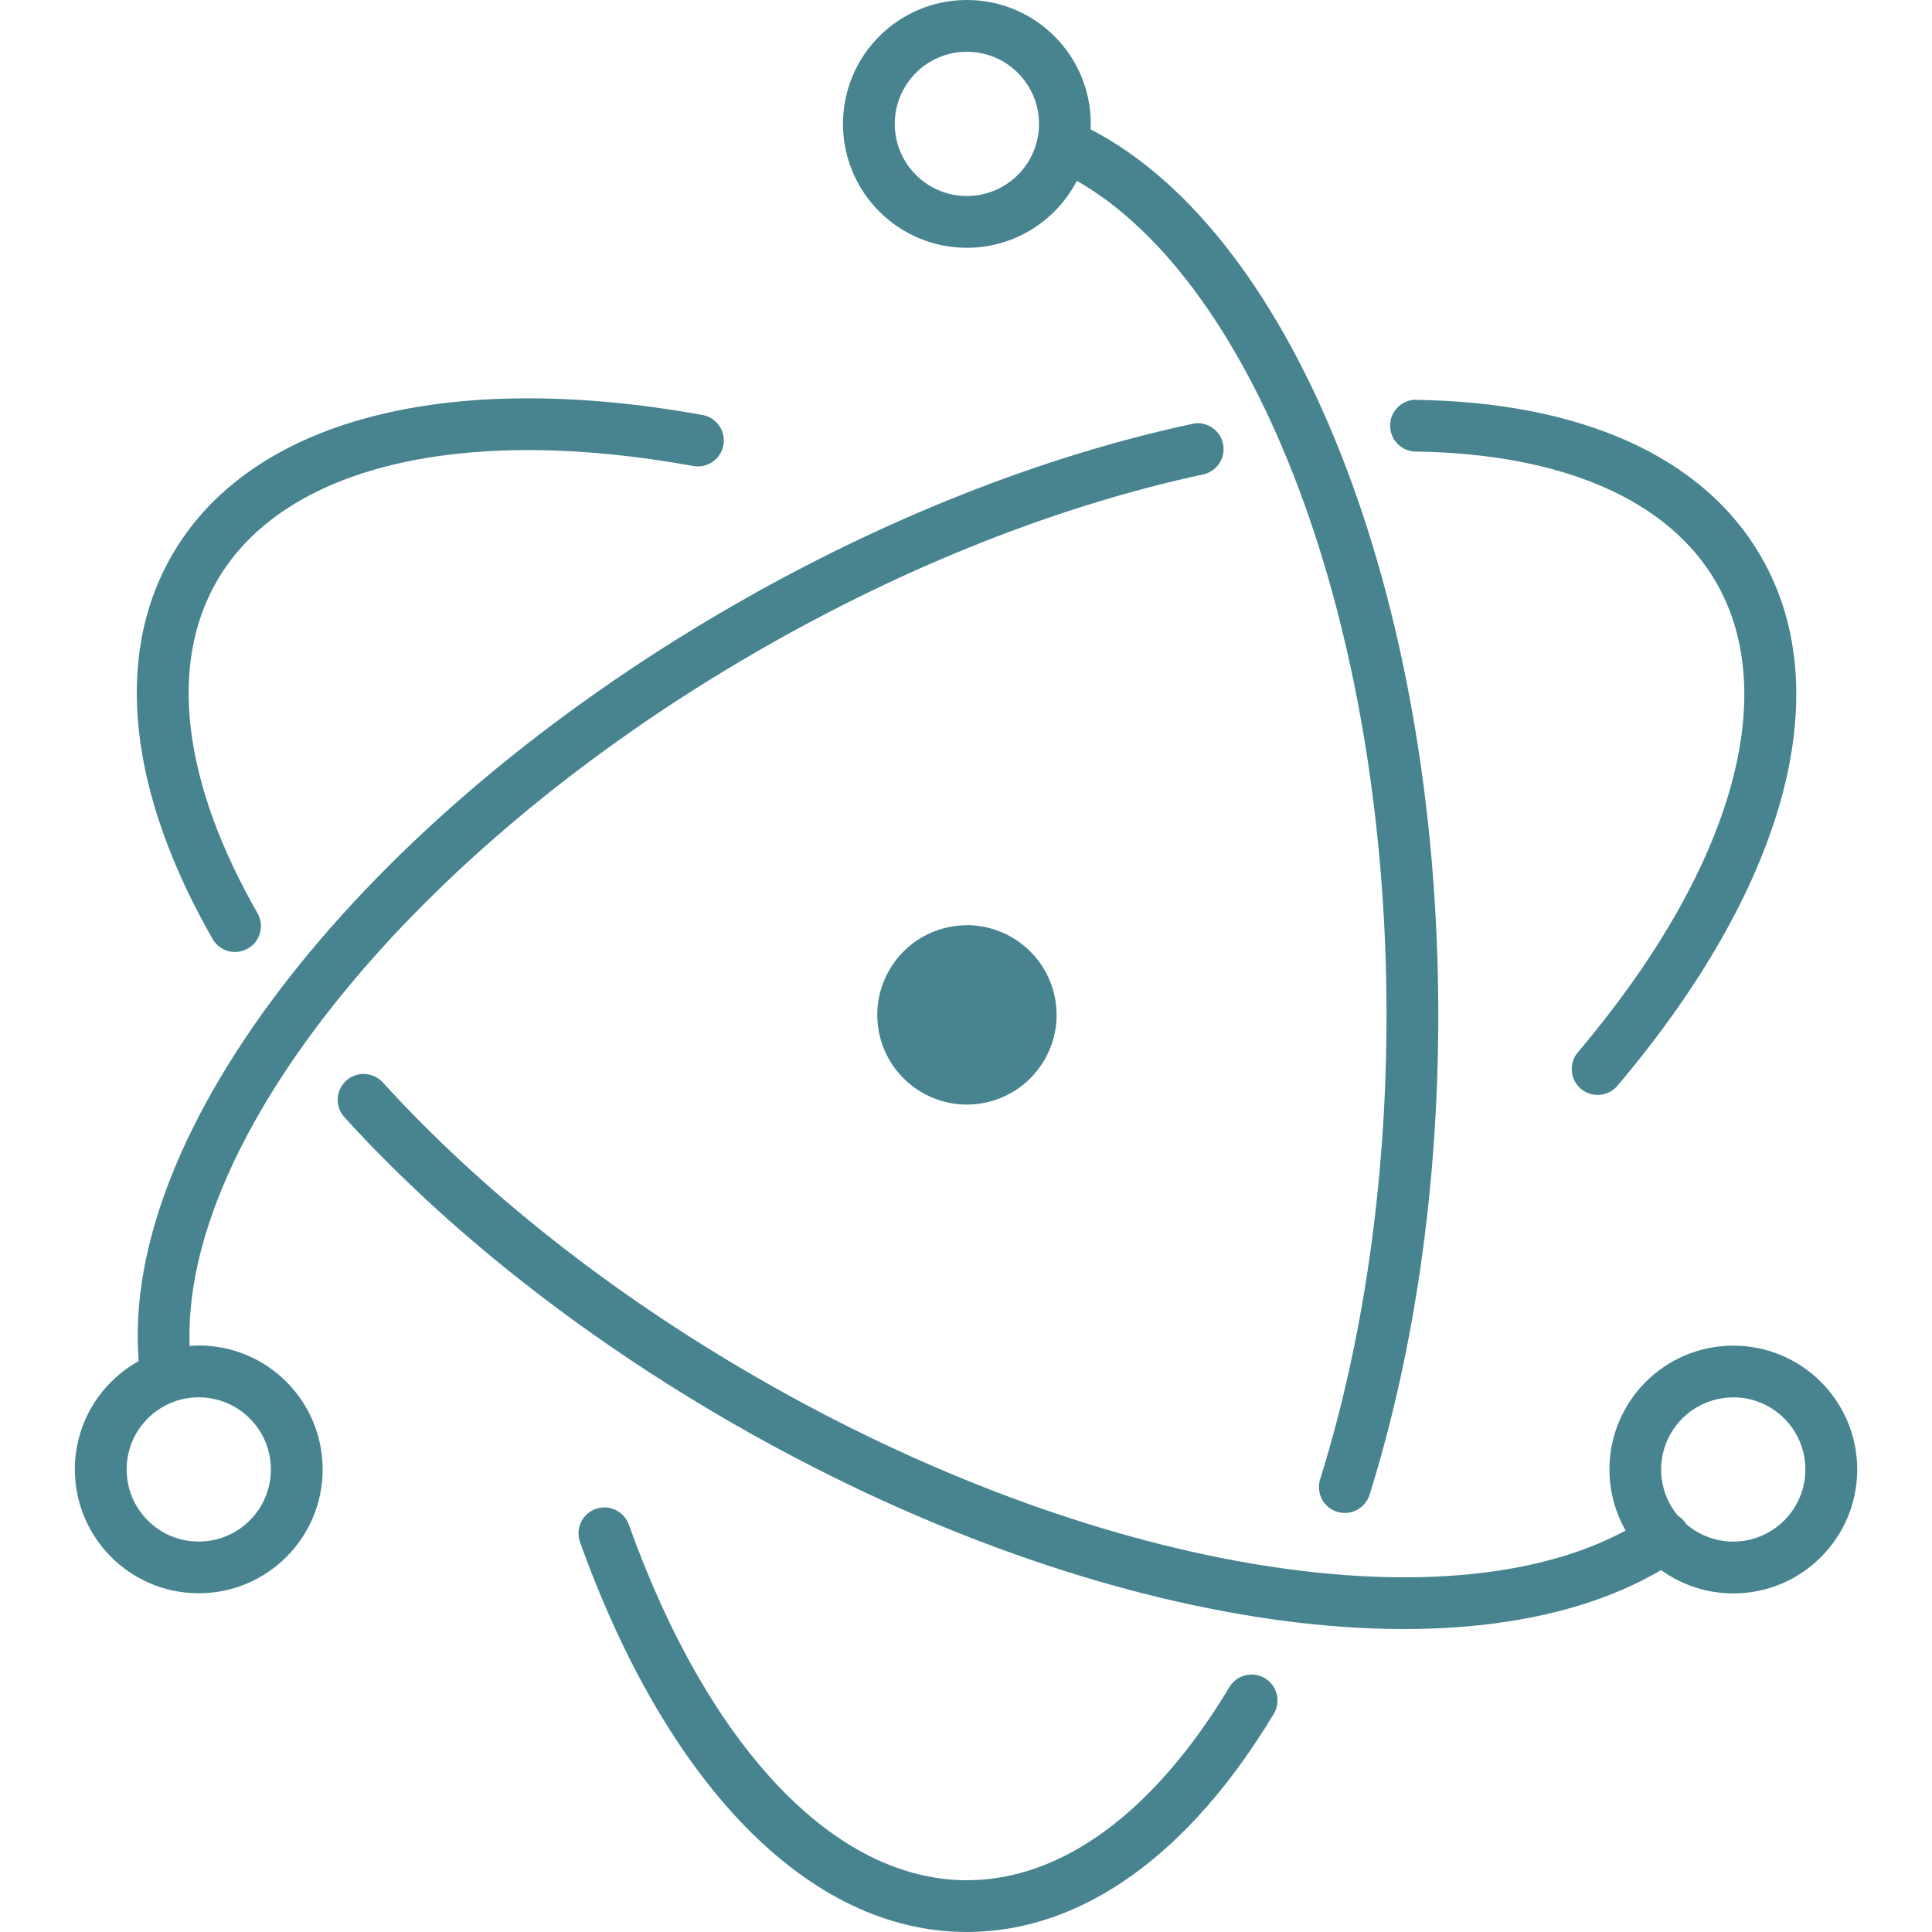
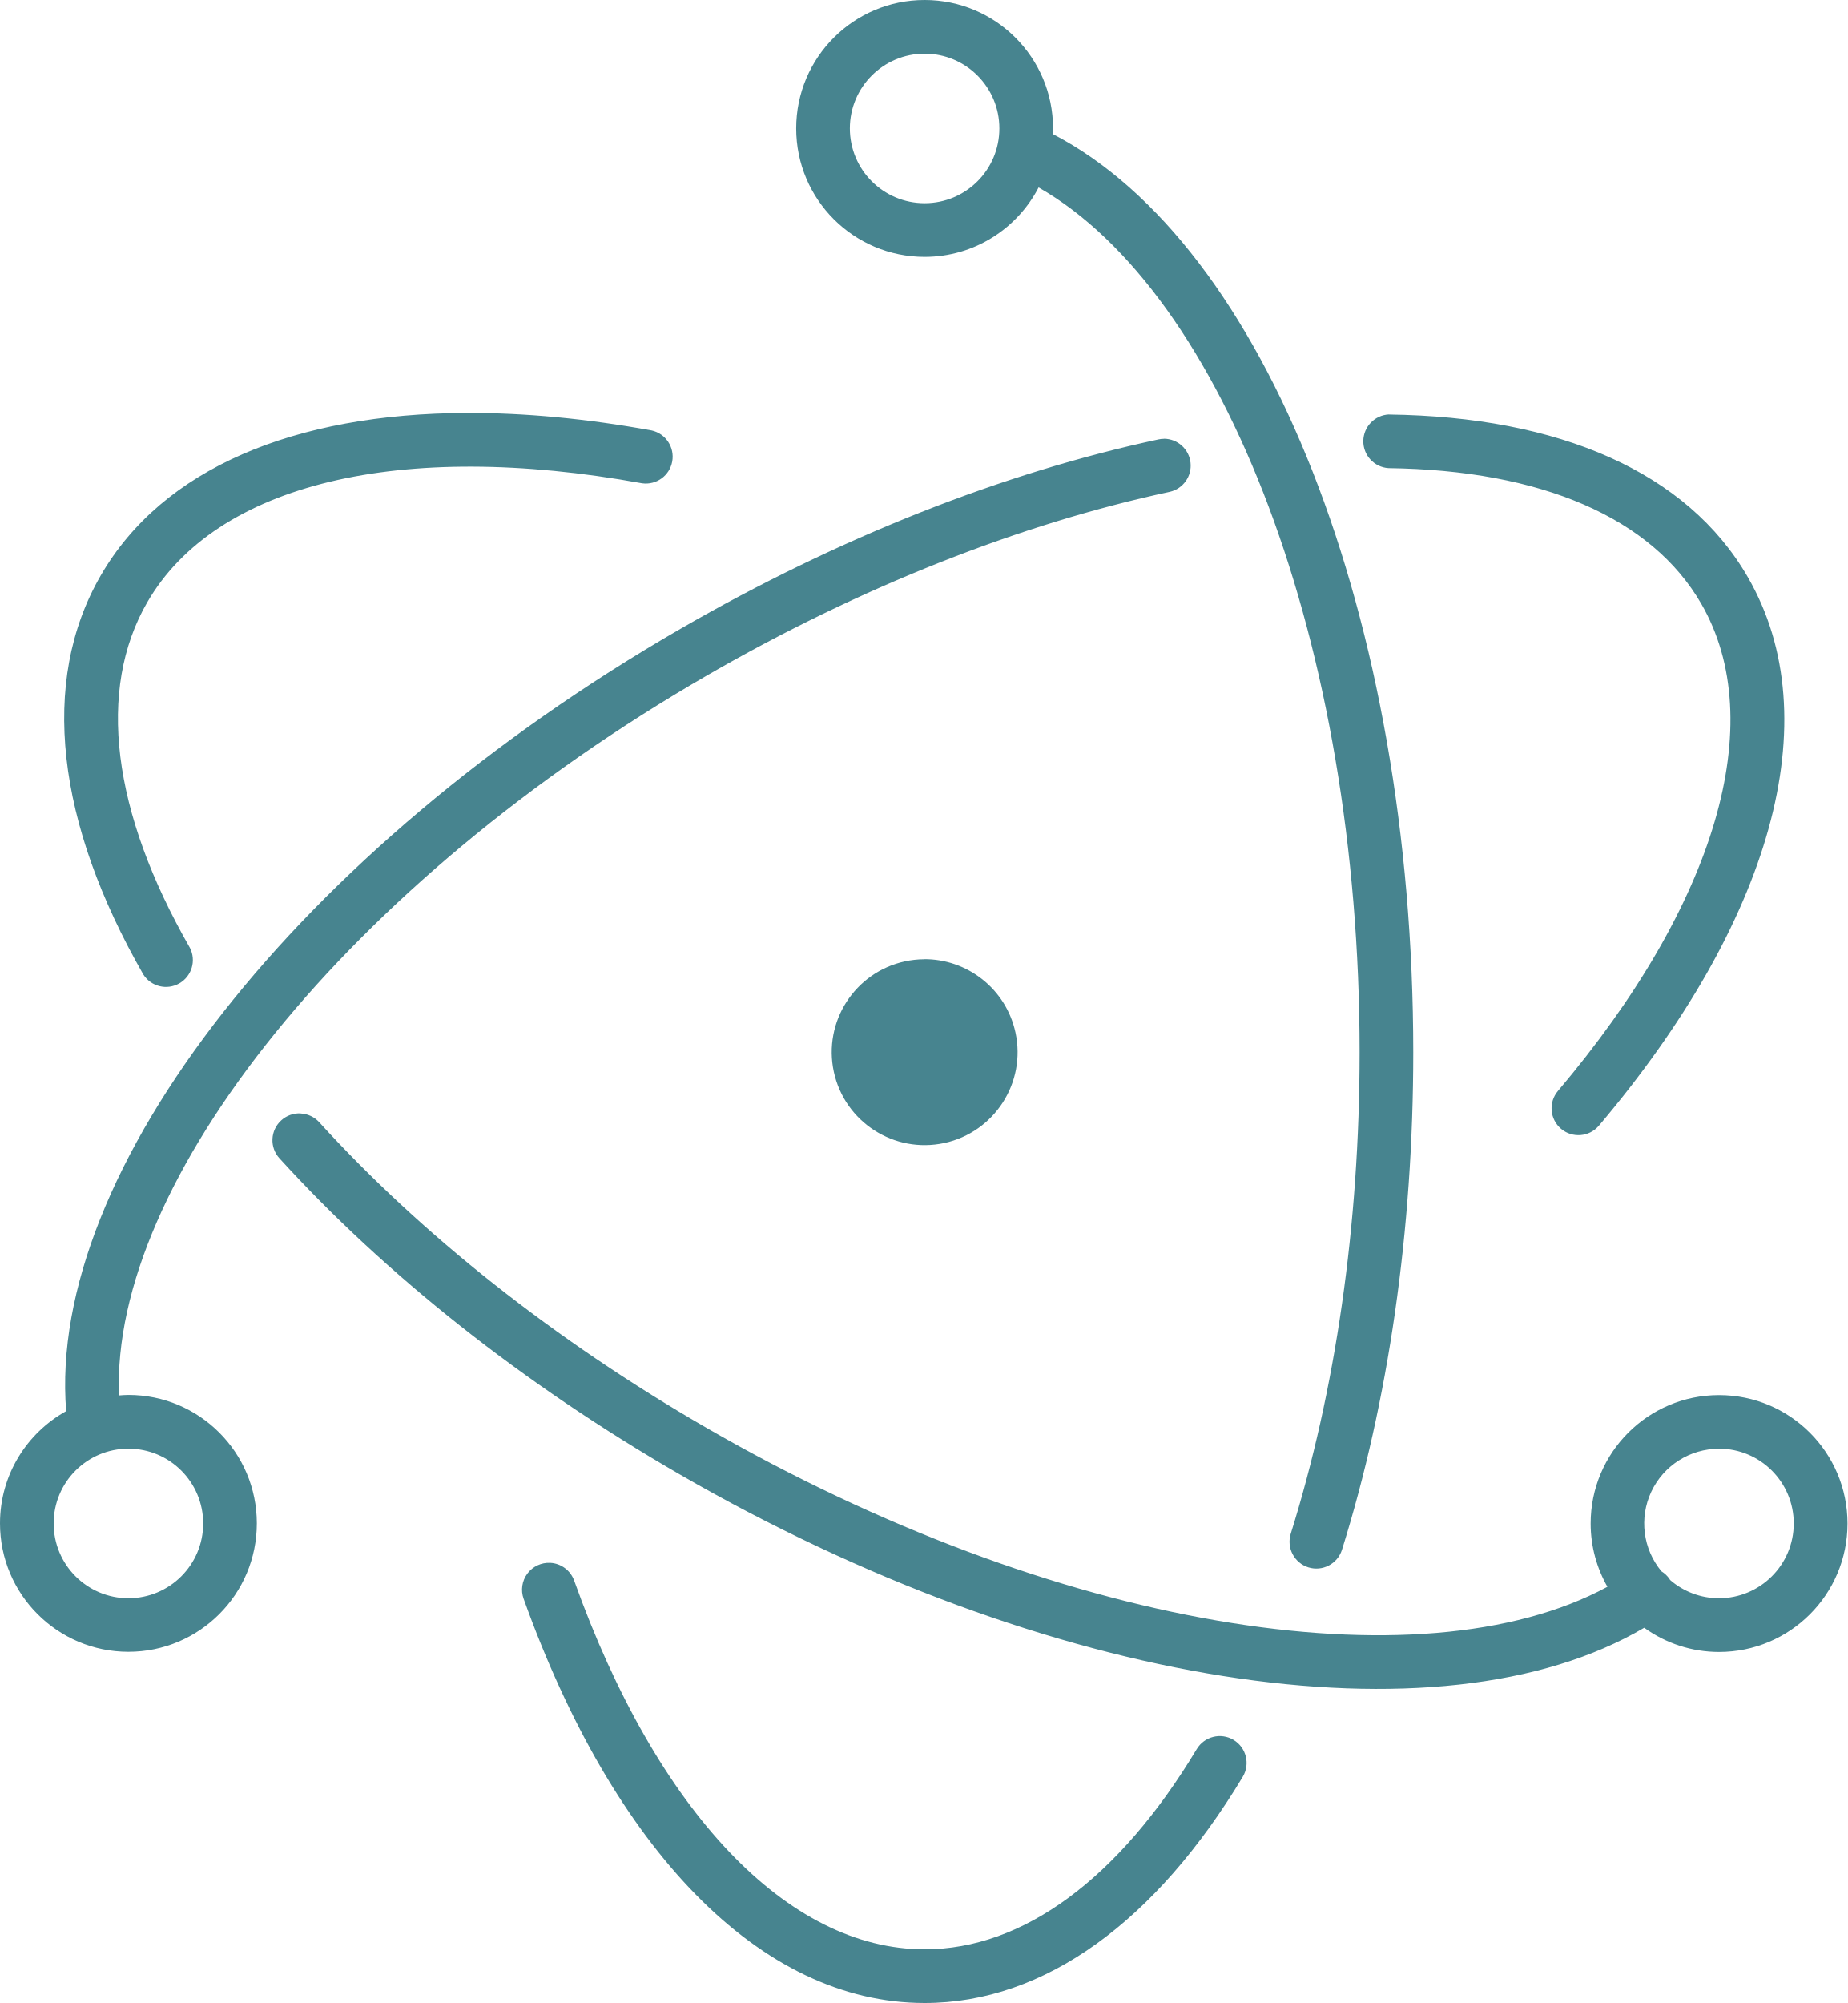
- <svg xmlns="http://www.w3.org/2000/svg" role="img" viewBox="0 0 24 24">
+ <svg xmlns="http://www.w3.org/2000/svg" role="img" viewBox="0.93 -0.00 22.14 24.00">
  <path fill="#47848F" d="M12.011 0c-.85 0-1.539.689-1.539 1.539 0 .85.689 1.539 1.539 1.539.595 0 1.11-.338 1.366-.832 2.221 1.268 3.847 5.473 3.847 10.362 0 2.071-.289 4.056-.825 5.769a.322.322 0 0 0 .211.403.322.322 0 0 0 .403-.211c.556-1.776.854-3.825.854-5.96 0-5.193-1.772-9.686-4.321-11.003.001-.022.004-.044.004-.067 0-.85-.689-1.539-1.539-1.539zm0 .643a.896.896 0 1 1 0 1.792.896.896 0 1 1 0-1.792zm-5.486 4.305c-2.067.007-3.647.665-4.388 1.948-.738 1.277-.527 2.971.511 4.781a.322.322 0 0 0 .558-.32C2.271 9.727 2.089 8.266 2.694 7.218c.821-1.422 3.033-1.955 5.932-1.427a.322.322 0 0 0 .115-.633c-.784-.143-1.527-.212-2.216-.21zm11.052.018a.322.322 0 0 0-.008.643c1.834.024 3.156.596 3.75 1.626.819 1.419.18 3.595-1.718 5.837a.322.322 0 0 0 .038.454.322.322 0 0 0 .453-.038c2.054-2.426 2.771-4.866 1.784-6.574-.726-1.257-2.26-1.921-4.299-1.947zm-2.698.292a.323.323 0 0 0-.065.007c-1.857.398-3.833 1.175-5.731 2.271-4.57 2.638-7.592 6.495-7.36 9.372-.473.263-.793.766-.793 1.345 0 .85.689 1.539 1.539 1.539.85 0 1.539-.689 1.539-1.539 0-.85-.689-1.539-1.539-1.539-.038 0-.075.003-.113.006-.1-2.56 2.743-6.141 7.048-8.627 1.841-1.063 3.755-1.816 5.545-2.2a.322.322 0 0 0-.07-.636zm-2.879 6.236a1.119 1.119 0 0 0-.224.025c-.601.13-.983.723-.853 1.324.13.601.723.983 1.324.853.601-.13.983-.723.853-1.324-.114-.526-.582-.884-1.099-.879zM4.532 13.341a.321.321 0 0 0-.232.084.321.321 0 0 0-.021.454c1.268 1.394 2.916 2.701 4.795 3.786 4.415 2.549 9.106 3.285 11.561 1.839a1.53 1.53 0 0 0 .897.29c.85 0 1.539-.689 1.539-1.539 0-.85-.689-1.539-1.539-1.539-.85 0-1.539.689-1.539 1.539 0 .276.074.534.201.758-2.245 1.214-6.631.5-10.798-1.905-1.823-1.052-3.418-2.318-4.64-3.661a.321.321 0 0 0-.223-.105zm-2.063 4.017a.896.896 0 1 1 0 1.792.896.896 0 1 1 0-1.792zm19.062 0a.896.896 0 1 1 0 1.792.891.891 0 0 1-.586-.219c-.003-.004-.004-.008-.007-.012a.32.32 0 0 0-.096-.091.896.896 0 0 1 .689-1.469zm-14.005 1.368a.322.322 0 0 0-.321.43C8.279 22.154 10.036 24 12.011 24c1.441 0 2.773-.982 3.813-2.711a.322.322 0 0 0-.11-.441.322.322 0 0 0-.442.11c-.934 1.554-2.081 2.399-3.261 2.399-1.641 0-3.208-1.647-4.2-4.418a.322.322 0 0 0-.285-.213z" />
</svg>
